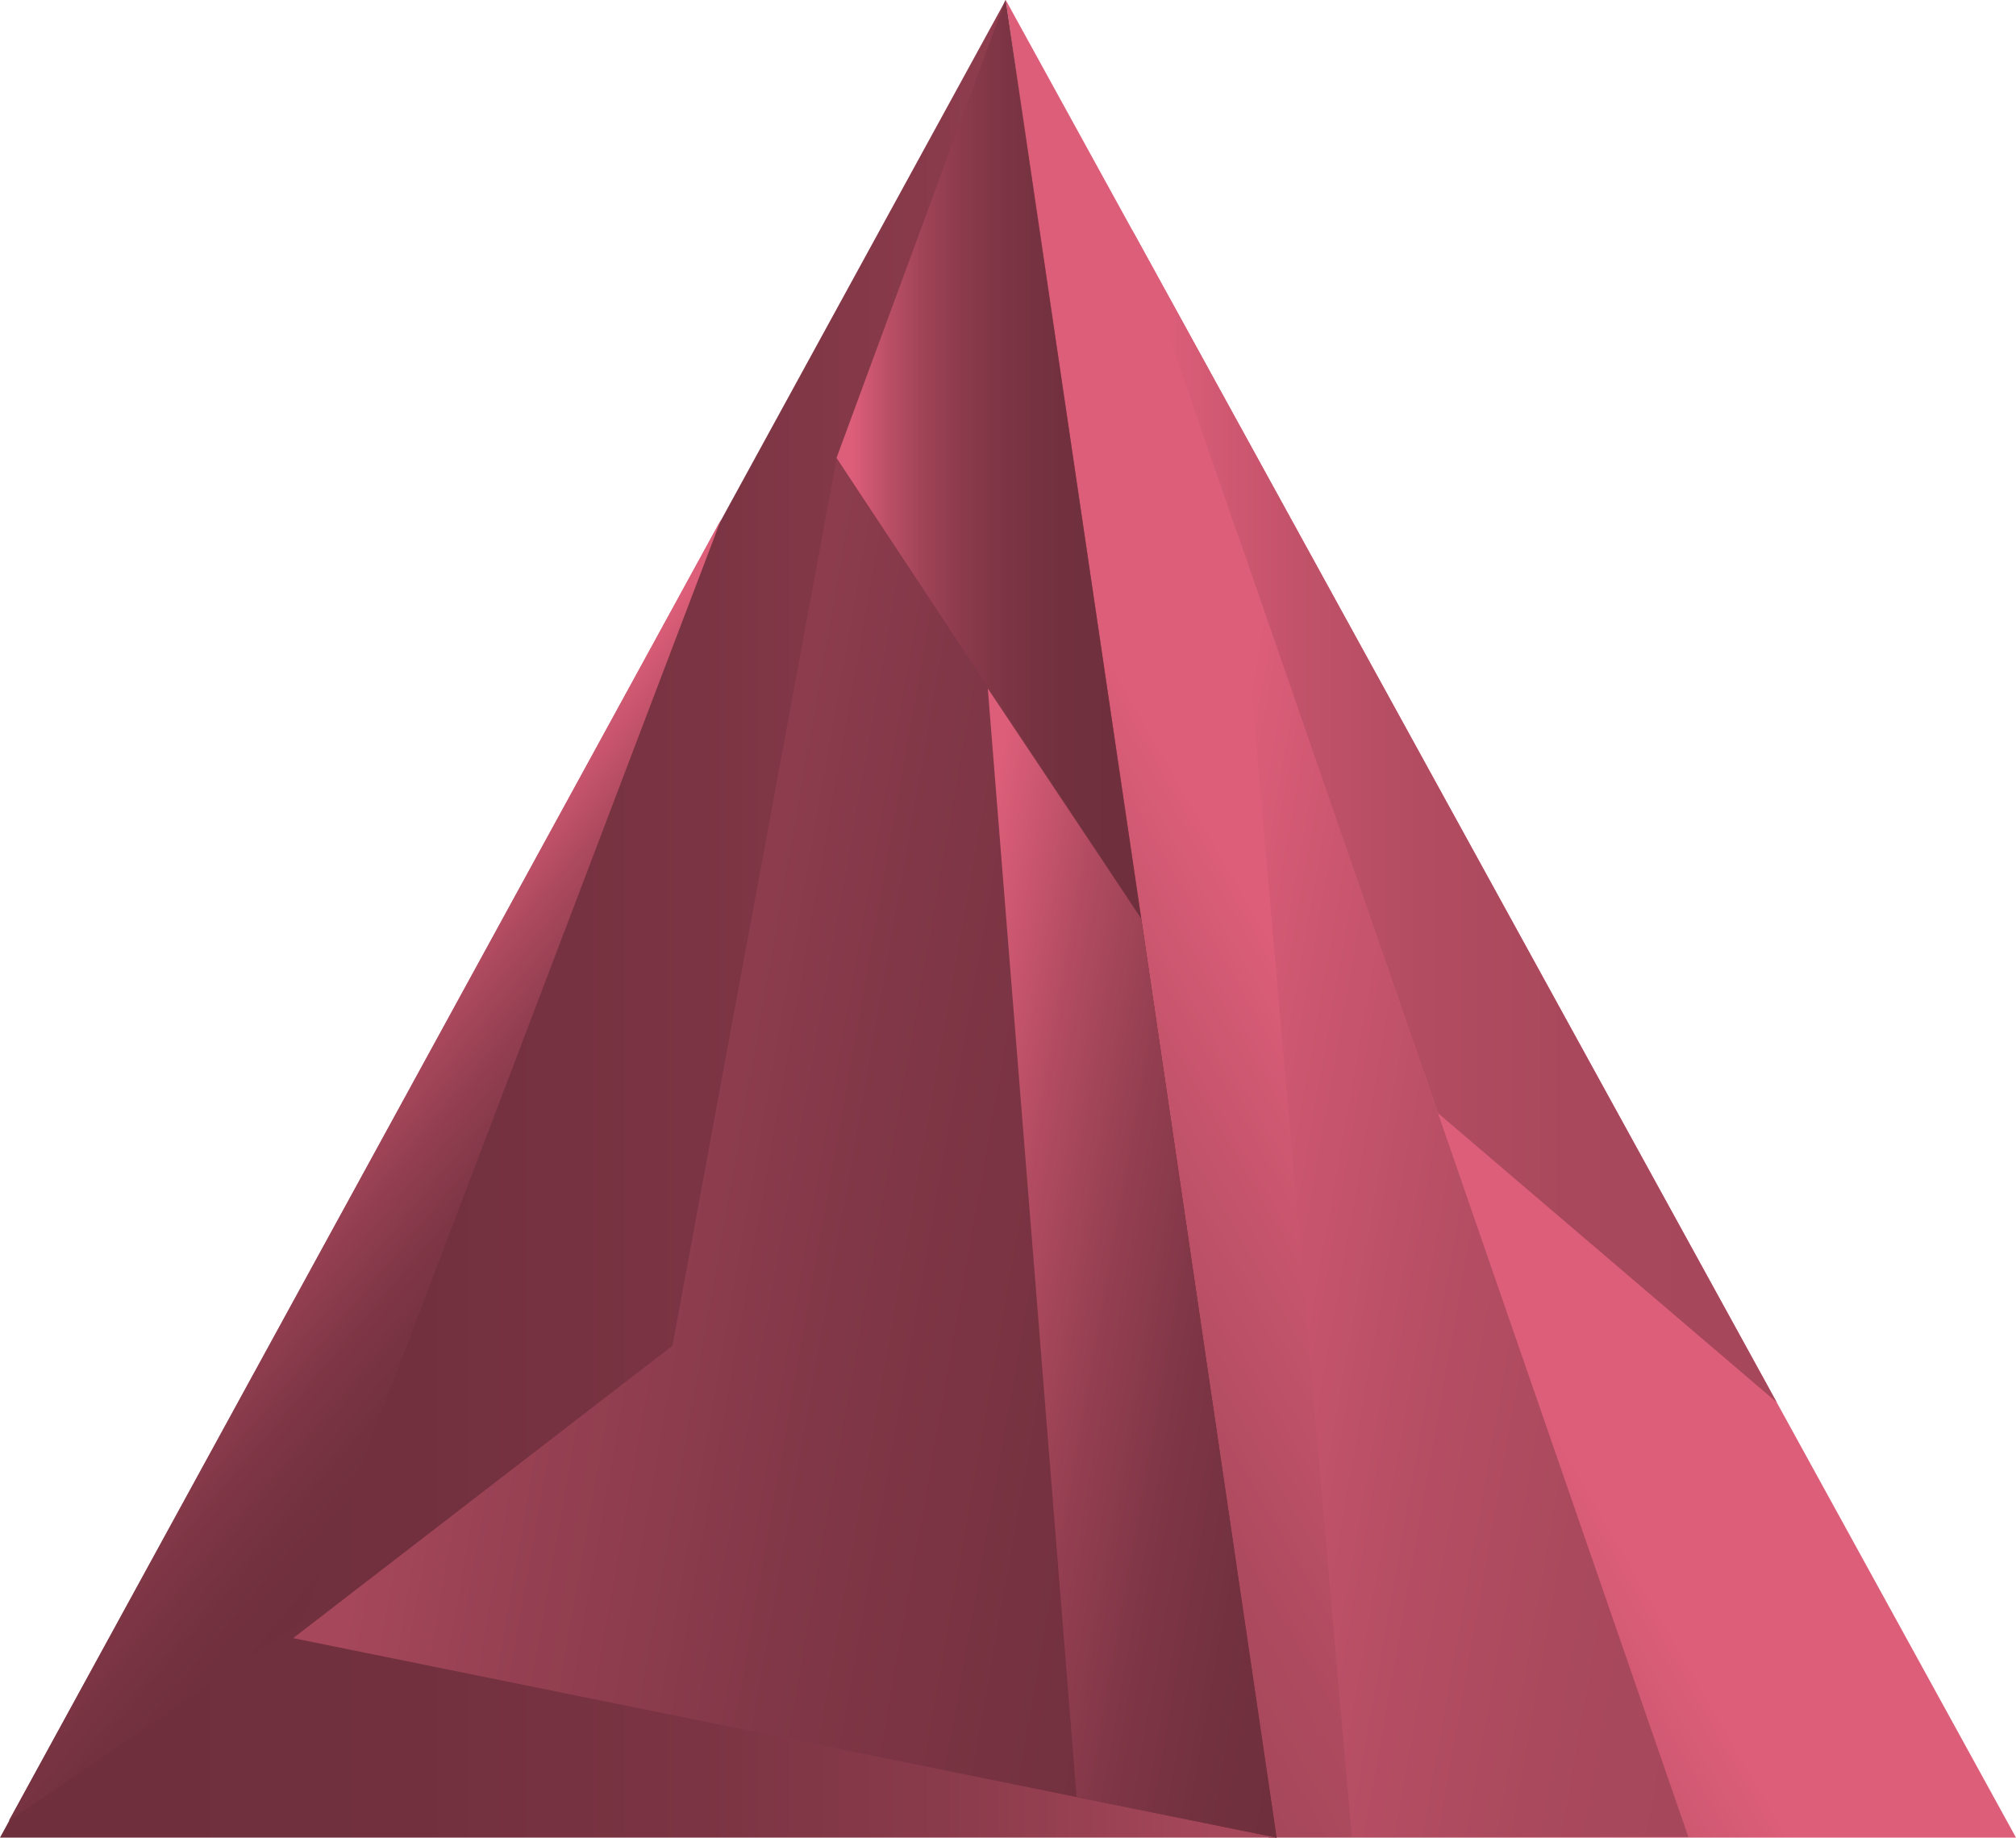
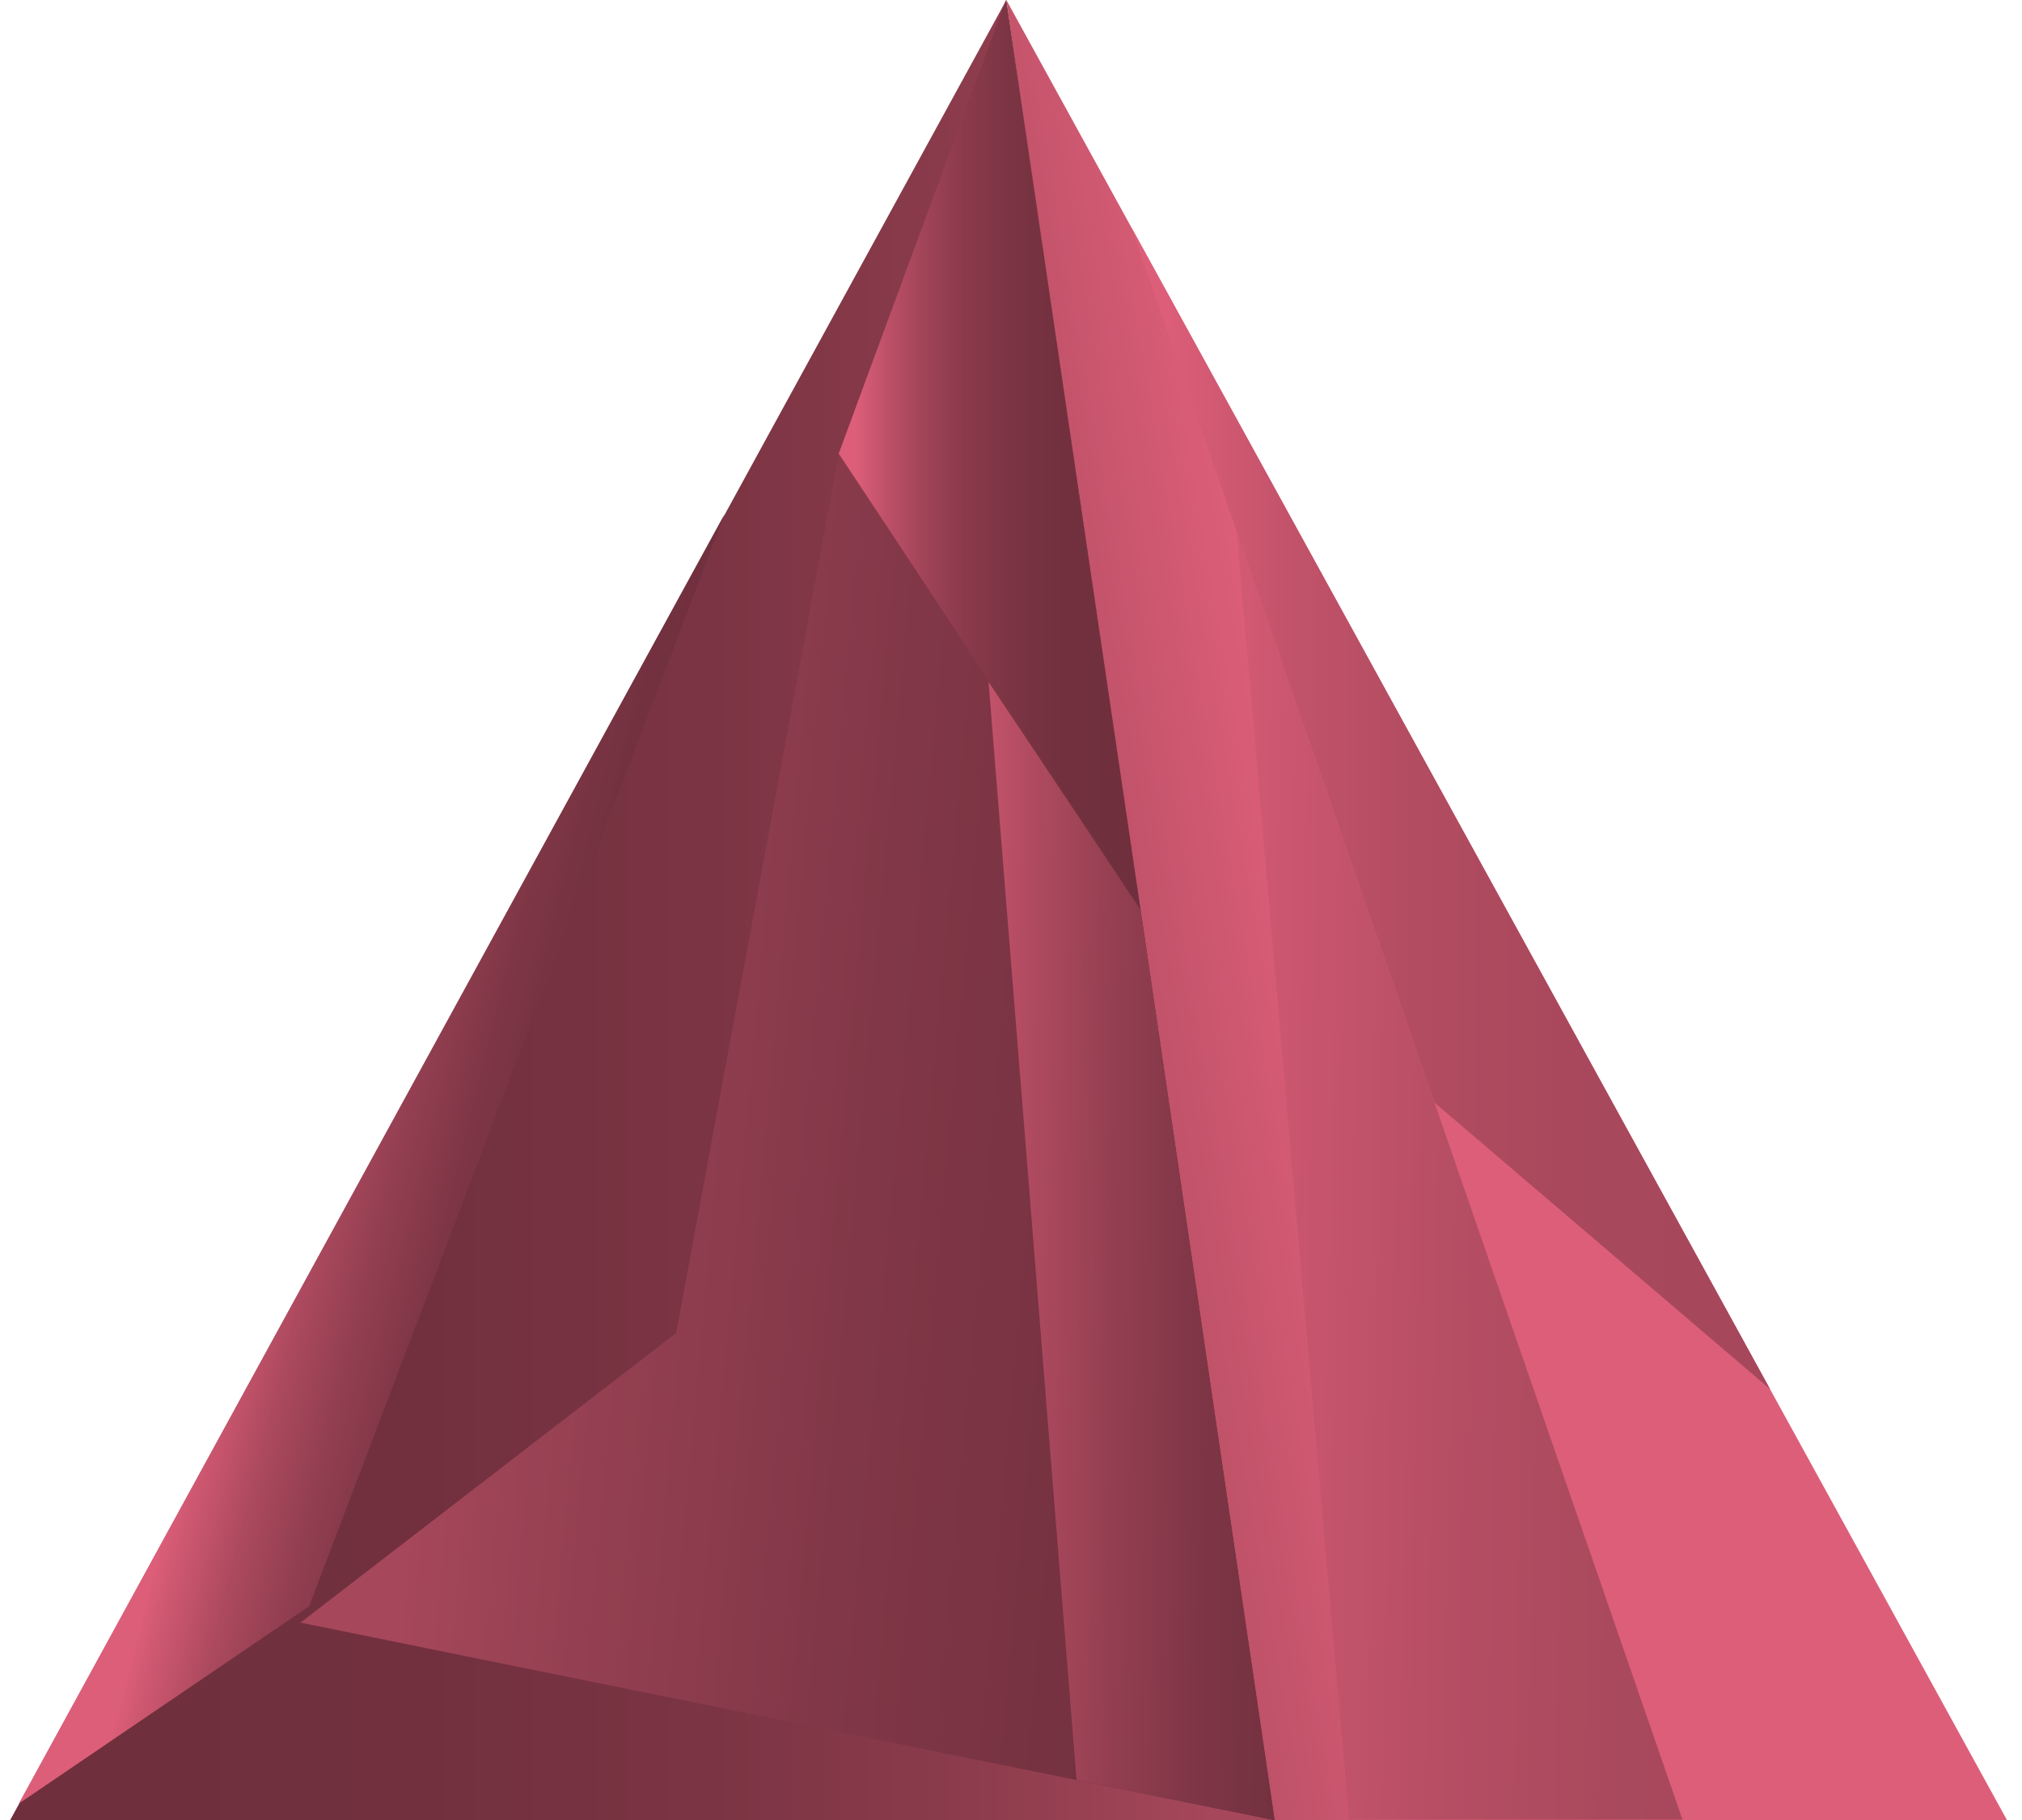
- <svg xmlns="http://www.w3.org/2000/svg" id="7b58b606-b82c-4fa2-b43b-89dc20392ead" data-name="Ebene 1" viewBox="0 0 98.76 90.01">
+ <svg xmlns="http://www.w3.org/2000/svg" width="100" height="90" viewBox="0 0 100 90">
  <defs>
-     <linearGradient id="25170dc7-5c6f-461e-bb7f-6d4a458e4b7d" x1="74.95" y1="44.47" x2="45.64" y2="61.39" gradientUnits="userSpaceOnUse">
-       <stop offset="0.34" stop-color="#dd5e79" />
-       <stop offset="0.57" stop-color="#c4546b" />
-       <stop offset="0.83" stop-color="#ae4a5f" />
-       <stop offset="1" stop-color="#a6475b" />
+     <linearGradient x1="51.889%" y1="49.406%" x2="-7.335%" y2="68.204%" id="a">
+       <stop stop-color="#DD5E79" offset="34%" />
+       <stop stop-color="#C4546B" offset="57%" />
+       <stop stop-color="#AE4A5F" offset="83%" />
+       <stop stop-color="#A6475B" offset="100%" />
    </linearGradient>
-     <linearGradient id="131c62bd-8341-488a-9d87-3414cdc177e9" x1="62.54" y1="45" x2="0" y2="45" gradientUnits="userSpaceOnUse">
-       <stop offset="0.05" stop-color="#a6475b" />
-       <stop offset="0.1" stop-color="#9f4457" />
-       <stop offset="0.26" stop-color="#8a3b4b" />
-       <stop offset="0.45" stop-color="#7b3443" />
-       <stop offset="0.67" stop-color="#72303e" />
-       <stop offset="1" stop-color="#6f2f3d" />
+     <linearGradient x1="100%" y1="49.994%" x2="0%" y2="49.994%" id="b">
+       <stop stop-color="#A6475B" offset="5%" />
+       <stop stop-color="#9F4457" offset="10%" />
+       <stop stop-color="#8A3B4B" offset="26%" />
+       <stop stop-color="#7B3443" offset="45%" />
+       <stop stop-color="#72303E" offset="67%" />
+       <stop stop-color="#6F2F3D" offset="100%" />
    </linearGradient>
-     <linearGradient id="ddd64ce2-7690-43cb-a222-124c2fb80fb0" x1="19.59" y1="50.54" x2="67.98" y2="59.08" gradientUnits="userSpaceOnUse">
-       <stop offset="0.05" stop-color="#a6475b" />
-       <stop offset="0.2" stop-color="#974153" />
-       <stop offset="0.48" stop-color="#813747" />
-       <stop offset="0.76" stop-color="#74313f" />
-       <stop offset="1" stop-color="#6f2f3d" />
+     <linearGradient x1="10.857%" y1="41.595%" x2="111.314%" y2="54.232%" id="c">
+       <stop stop-color="#A6475B" offset="5%" />
+       <stop stop-color="#974153" offset="20%" />
+       <stop stop-color="#813747" offset="48%" />
+       <stop stop-color="#74313F" offset="76%" />
+       <stop stop-color="#6F2F3D" offset="100%" />
    </linearGradient>
-     <linearGradient id="4af55fe5-d3a2-4579-b603-6f279c591092" x1="12.42" y1="52.73" x2="26.96" y2="64.93" gradientUnits="userSpaceOnUse">
-       <stop offset="0.05" stop-color="#dd5e79" />
-       <stop offset="0.11" stop-color="#cf5871" />
-       <stop offset="0.28" stop-color="#ac495e" />
-       <stop offset="0.46" stop-color="#913e50" />
-       <stop offset="0.63" stop-color="#7e3645" />
-       <stop offset="0.81" stop-color="#73313f" />
-       <stop offset="1" stop-color="#6f2f3d" />
+     <linearGradient x1="34.355%" y1="42.817%" x2="76.017%" y2="61.951%" id="d">
+       <stop stop-color="#DD5E79" offset="5%" />
+       <stop stop-color="#CF5871" offset="11%" />
+       <stop stop-color="#AC495E" offset="28%" />
+       <stop stop-color="#913E50" offset="46%" />
+       <stop stop-color="#7E3645" offset="63%" />
+       <stop stop-color="#73313F" offset="81%" />
+       <stop stop-color="#6F2F3D" offset="100%" />
    </linearGradient>
-     <linearGradient id="9105024d-e45c-4ca4-a137-e0d7d84c4fe6" x1="55.46" y1="39.98" x2="87.04" y2="39.98" gradientUnits="userSpaceOnUse">
-       <stop offset="0.05" stop-color="#dd5e79" />
-       <stop offset="0.1" stop-color="#d65b75" />
-       <stop offset="0.26" stop-color="#c15269" />
-       <stop offset="0.45" stop-color="#b24c61" />
-       <stop offset="0.67" stop-color="#a9485c" />
-       <stop offset="1" stop-color="#a6475b" />
+     <linearGradient x1="0%" y1="50.009%" y2="50.009%" id="e">
+       <stop stop-color="#DD5E79" offset="5%" />
+       <stop stop-color="#D65B75" offset="10%" />
+       <stop stop-color="#C15269" offset="26%" />
+       <stop stop-color="#B24C61" offset="45%" />
+       <stop stop-color="#A9485C" offset="67%" />
+       <stop stop-color="#A6475B" offset="100%" />
    </linearGradient>
-     <linearGradient id="597694e2-932d-431f-b9b3-357ad2eae8a8" x1="43.79" y1="59.8" x2="67.14" y2="63.92" gradientUnits="userSpaceOnUse">
-       <stop offset="0.05" stop-color="#dd5e79" />
-       <stop offset="0.09" stop-color="#d55b75" />
-       <stop offset="0.27" stop-color="#b14b61" />
-       <stop offset="0.46" stop-color="#943f51" />
-       <stop offset="0.64" stop-color="#7f3646" />
-       <stop offset="0.82" stop-color="#73313f" />
-       <stop offset="1" stop-color="#6f2f3d" />
+     <linearGradient x1="-32.509%" y1="46.331%" x2="132.509%" y2="53.651%" id="f">
+       <stop stop-color="#DD5E79" offset="5%" />
+       <stop stop-color="#D55B75" offset="9%" />
+       <stop stop-color="#B14B61" offset="27%" />
+       <stop stop-color="#943F51" offset="46%" />
+       <stop stop-color="#7F3646" offset="64%" />
+       <stop stop-color="#73313F" offset="82%" />
+       <stop stop-color="#6F2F3D" offset="100%" />
    </linearGradient>
-     <linearGradient id="49d78b4b-5d42-46c3-84b8-ced4f2925434" x1="40.98" y1="22.5" x2="55.91" y2="22.5" gradientUnits="userSpaceOnUse">
-       <stop offset="0.05" stop-color="#dd5e79" />
-       <stop offset="0.06" stop-color="#db5d78" />
-       <stop offset="0.17" stop-color="#ba4f66" />
-       <stop offset="0.29" stop-color="#9f4357" />
-       <stop offset="0.42" stop-color="#8a3a4b" />
-       <stop offset="0.57" stop-color="#7b3443" />
-       <stop offset="0.74" stop-color="#72303e" />
-       <stop offset="1" stop-color="#6f2f3d" />
+     <linearGradient x1="0%" y1="50%" y2="50%" id="g">
+       <stop stop-color="#DD5E79" offset="5%" />
+       <stop stop-color="#DB5D78" offset="6%" />
+       <stop stop-color="#BA4F66" offset="17%" />
+       <stop stop-color="#9F4357" offset="29%" />
+       <stop stop-color="#8A3A4B" offset="42%" />
+       <stop stop-color="#7B3443" offset="57%" />
+       <stop stop-color="#72303E" offset="74%" />
+       <stop stop-color="#6F2F3D" offset="100%" />
    </linearGradient>
-     <linearGradient id="7ad62f5a-18fa-4632-8ff3-c2c055cb39aa" x1="55.28" y1="56.66" x2="87.58" y2="62.36" gradientUnits="userSpaceOnUse">
-       <stop offset="0.05" stop-color="#dd5e79" />
-       <stop offset="0.23" stop-color="#cb566f" />
-       <stop offset="0.49" stop-color="#b64e64" />
-       <stop offset="0.75" stop-color="#aa495d" />
-       <stop offset="1" stop-color="#a6475b" />
+     <linearGradient x1="-24.343%" y1="47.742%" x2="122.076%" y2="56.681%" id="h">
+       <stop stop-color="#DD5E79" offset="5%" />
+       <stop stop-color="#CB566F" offset="23%" />
+       <stop stop-color="#B64E64" offset="49%" />
+       <stop stop-color="#AA495D" offset="75%" />
+       <stop stop-color="#A6475B" offset="100%" />
    </linearGradient>
  </defs>
-   <polygon points="98.76 90.01 49.27 0 62.16 90.01 98.76 90.01" fill="url(#25170dc7-5c6f-461e-bb7f-6d4a458e4b7d)" />
-   <polyline points="62.54 90.01 49.27 0 0 90.01 62.54 90.01" fill="url(#131c62bd-8341-488a-9d87-3414cdc177e9)" />
-   <polygon points="62.53 90.01 14.36 80.24 32.94 65.92 40.99 22.43 55.91 45 62.53 90.01" fill="url(#ddd64ce2-7690-43cb-a222-124c2fb80fb0)" />
-   <polygon points="14.79 79.43 0.43 89.19 35.33 25.43 14.79 79.43" fill="url(#4af55fe5-d3a2-4579-b603-6f279c591092)" />
-   <polyline points="55.46 11.26 70.44 54.52 87.04 68.69" fill="url(#9105024d-e45c-4ca4-a137-e0d7d84c4fe6)" />
-   <polygon points="48.39 33.72 52.74 88.02 62.54 90.01 55.91 45 48.39 33.72" fill="url(#597694e2-932d-431f-b9b3-357ad2eae8a8)" />
-   <polyline points="49.25 0 40.98 22.43 55.91 45" fill="url(#49d78b4b-5d42-46c3-84b8-ced4f2925434)" />
-   <polygon points="66.22 89.98 82.71 89.98 60.65 26.22 66.22 89.98" fill="url(#7ad62f5a-18fa-4632-8ff3-c2c055cb39aa)" />
+   <g fill-rule="nonzero" fill="none">
+     <path fill="url(#a)" d="M99.26 90.01L49.77 0l12.89 90.01z" />
+     <path fill="url(#b)" d="M63.04 90.01L49.77 0 .5 90.01h62.54" />
+     <path fill="url(#c)" d="M63.03 90.01l-48.17-9.77 18.58-14.32 8.05-43.49L56.41 45z" />
+     <path fill="url(#d)" d="M15.29 79.43L.93 89.19l34.9-63.76z" />
+     <path fill="url(#e)" d="M55.96 11.26l14.98 43.26 16.6 14.17" />
+     <path fill="url(#f)" d="M48.89 33.72l4.35 54.3 9.8 1.99L56.41 45z" />
+     <path fill="url(#g)" d="M49.75 0l-8.27 22.43L56.41 45" />
+     <path fill="url(#h)" d="M66.72 89.98h16.49L61.15 26.22z" />
+   </g>
</svg>
